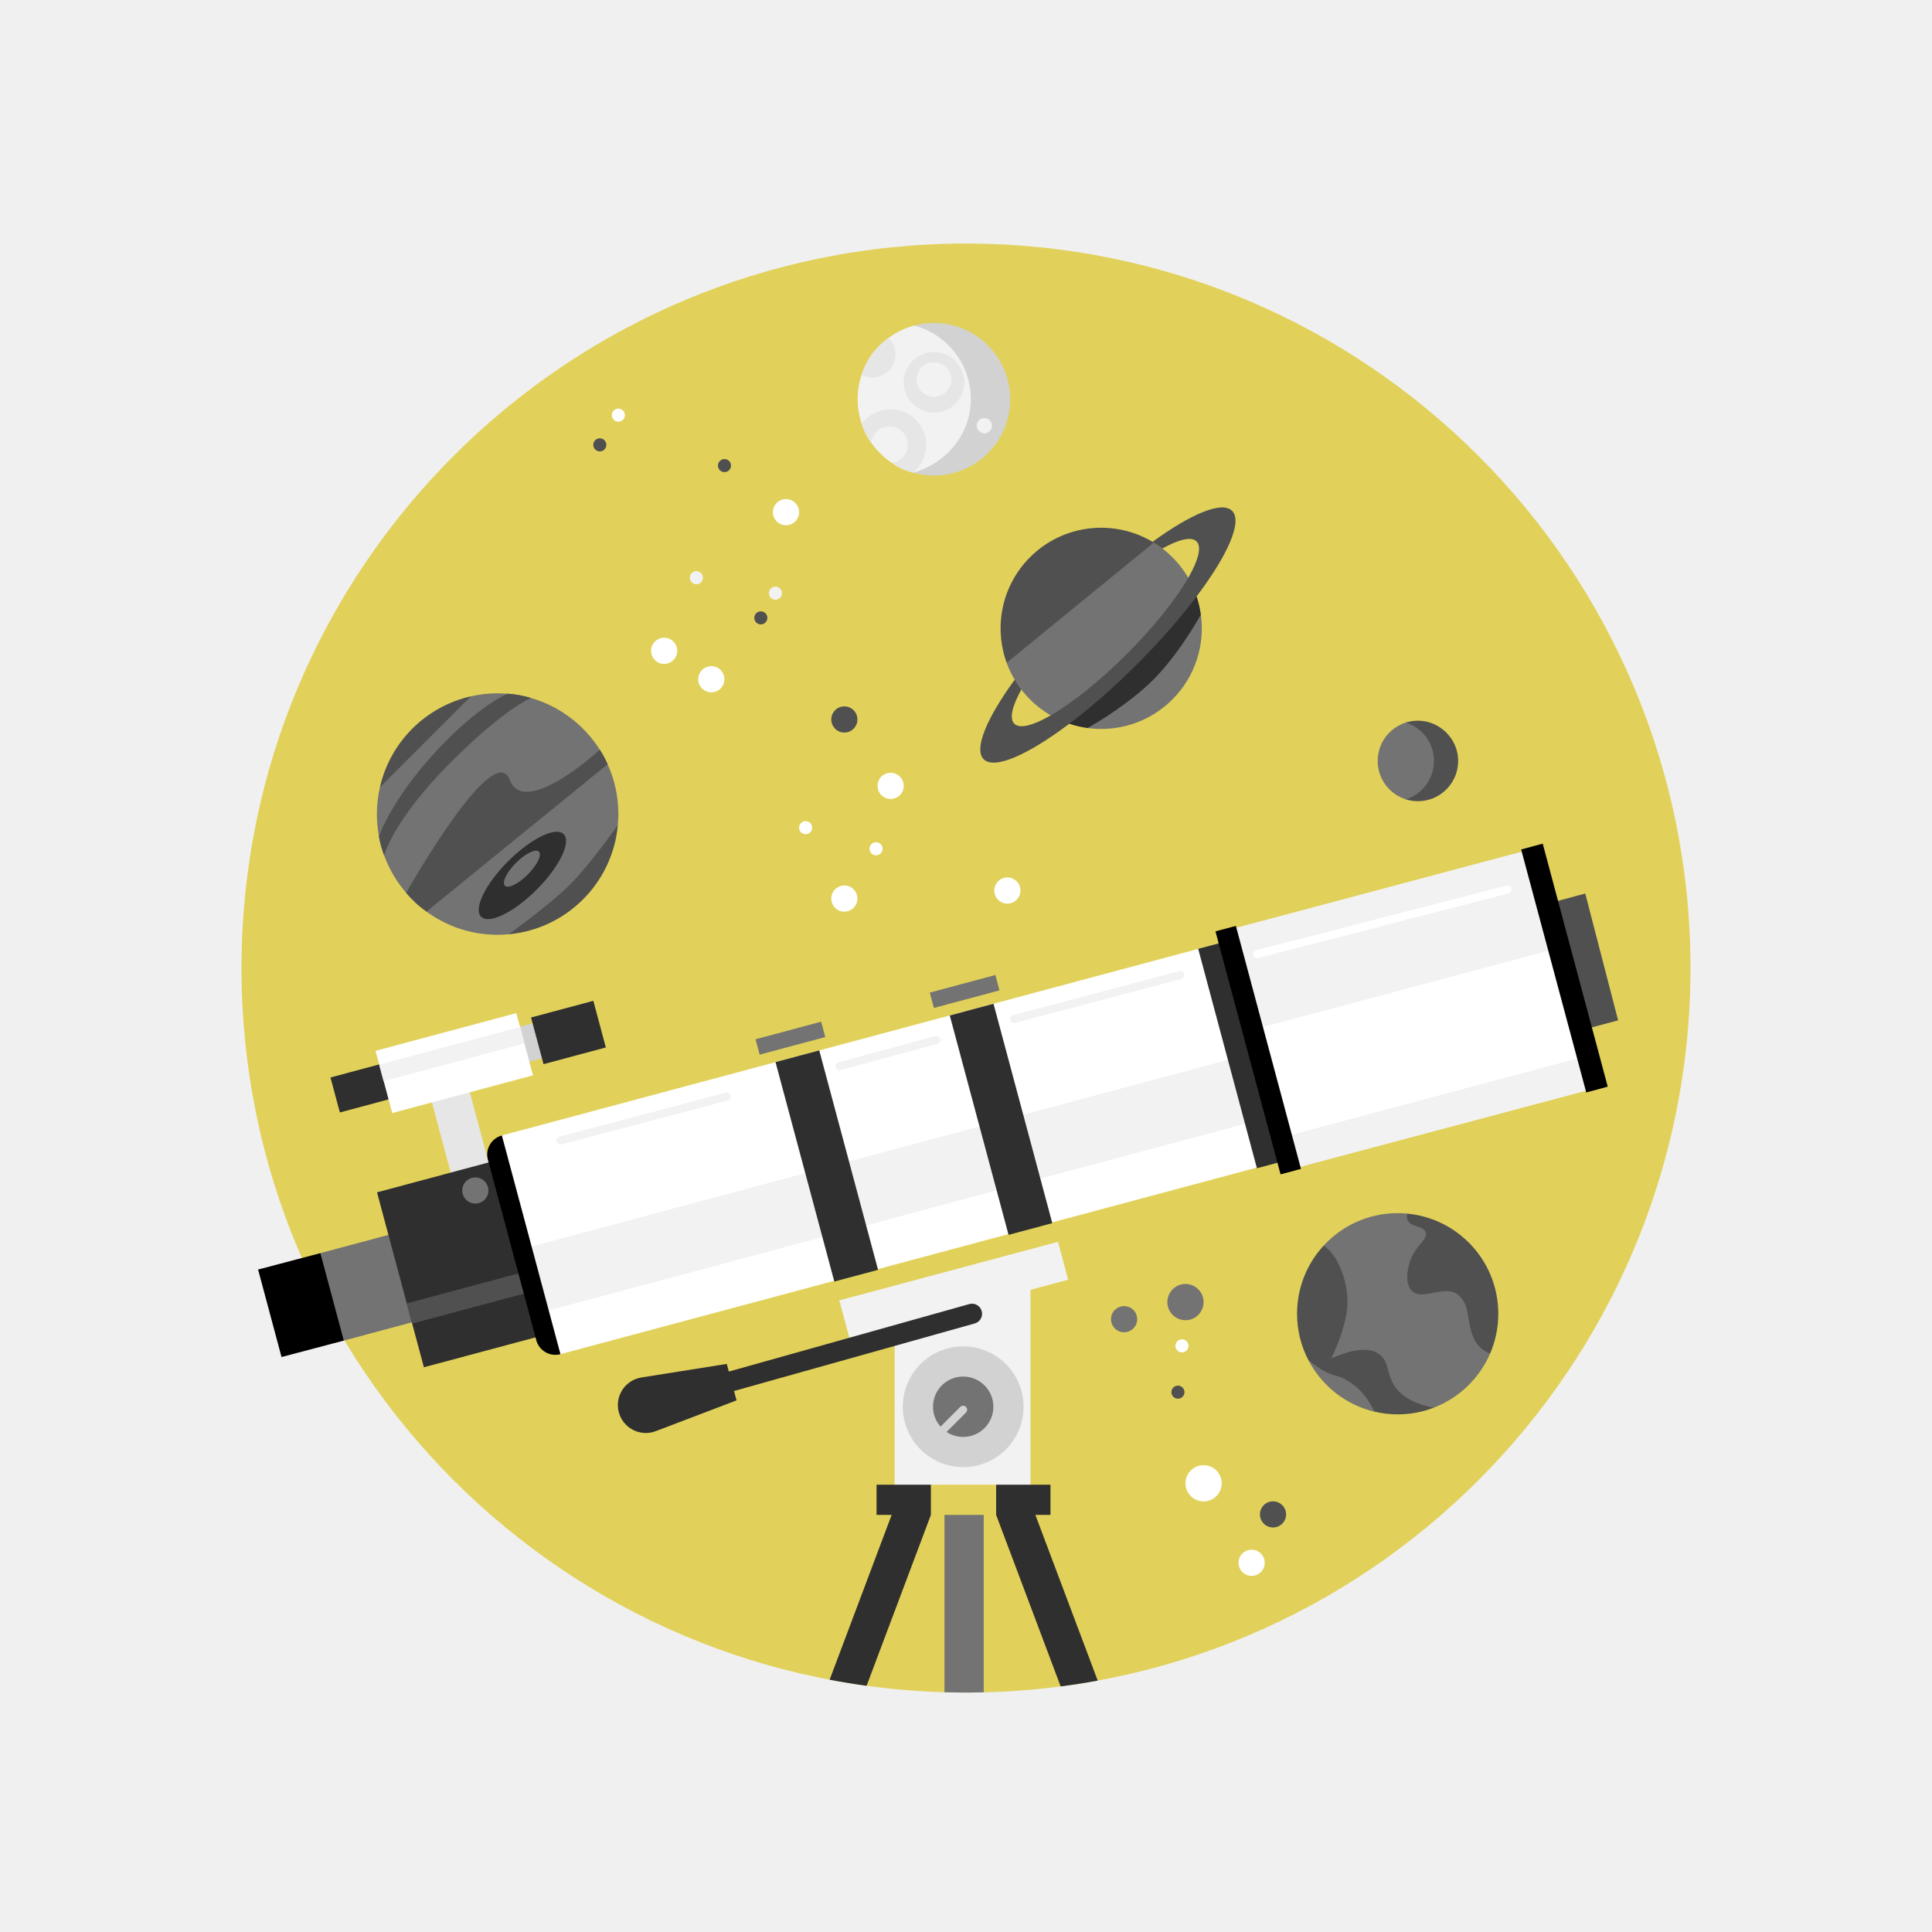
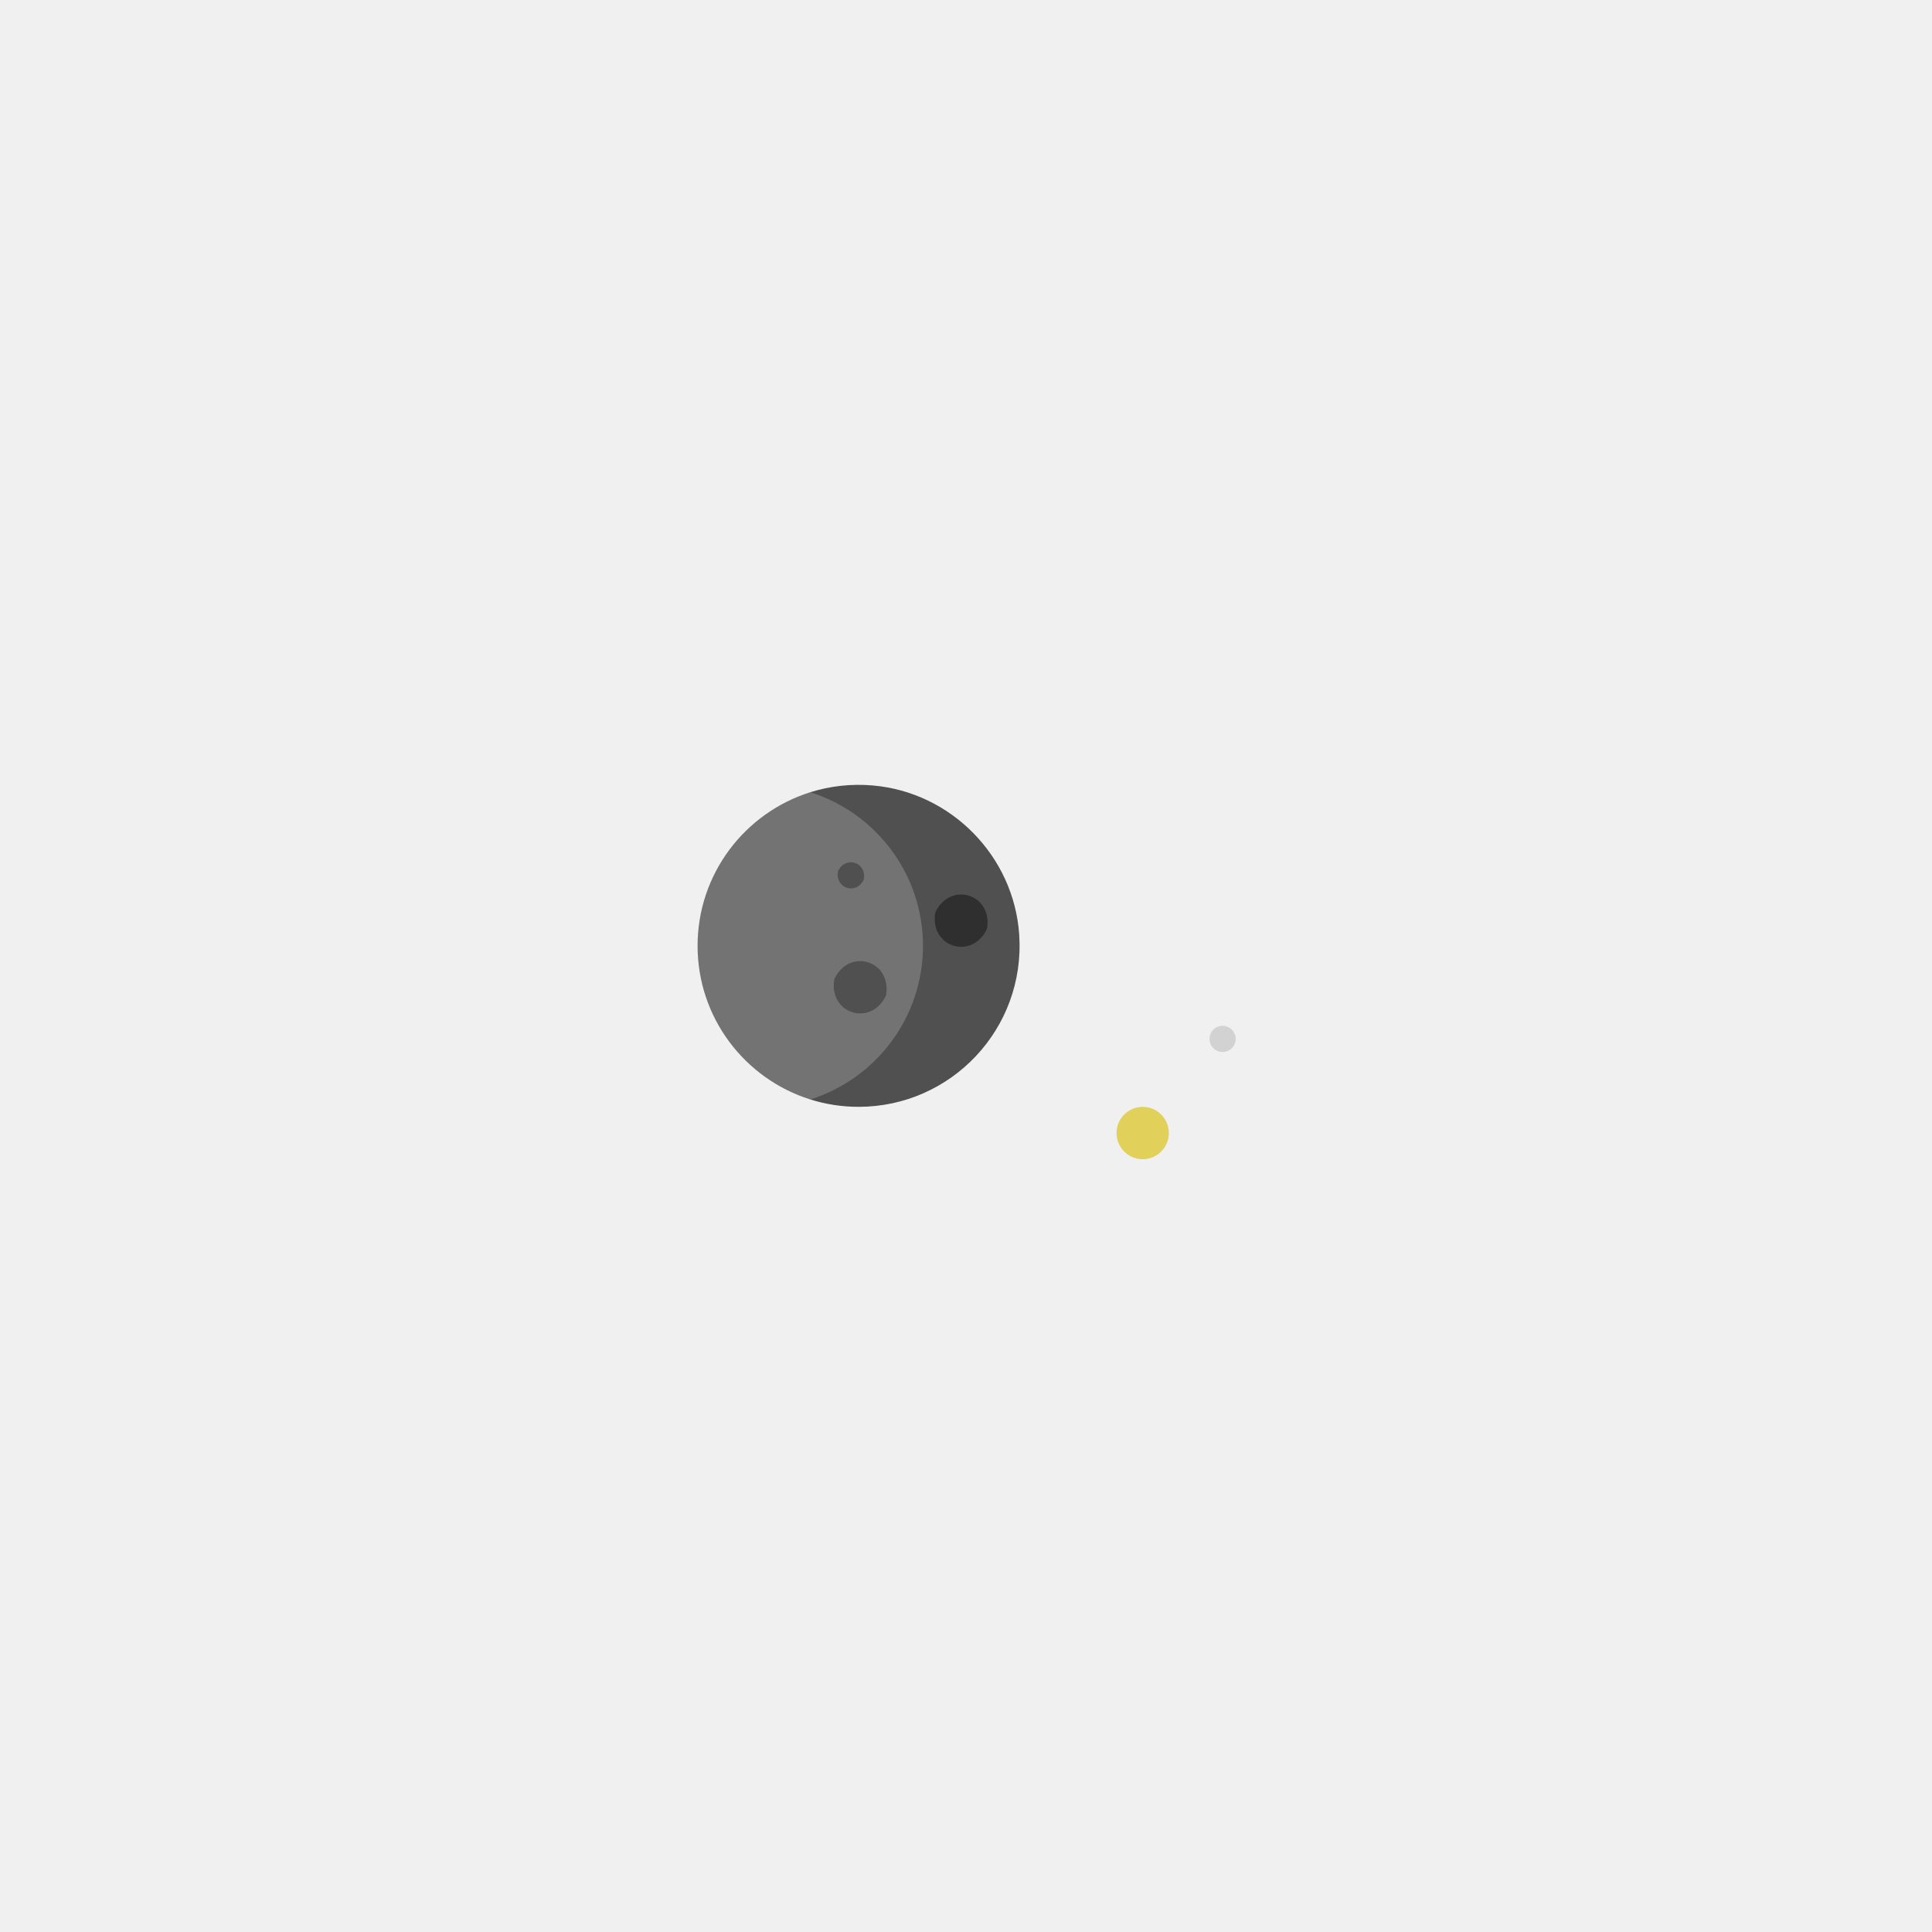
- <svg xmlns="http://www.w3.org/2000/svg" width="720" height="720" xml:space="preserve" overflow="hidden">
-   <g transform="translate(-236 -35)">
-     <path d="M866 395.767C866 544.883 745.117 665.766 596 665.766 446.883 665.766 326 544.883 326 395.766 326 246.65 446.883 125.766 596 125.766 745.117 125.766 866 246.65 866 395.767Z" fill="#E1D15A" />
-     <path d="M775.1 318.388C775.1 311.671 767.938 303.275 759.917 304.271 753.832 306.182 749.417 311.866 749.417 318.582 749.417 325.299 753.832 330.982 759.917 332.894 768.5 333.875 775.1 325.104 775.1 318.388Z" fill="#737373" />
-     <path d="M764.808 303.587C763.109 303.544 761.472 303.785 759.94 304.263 759.927 304.267 759.927 304.274 759.94 304.278 766.013 306.196 770.416 311.874 770.416 318.582 770.416 325.29 766.012 330.968 759.94 332.887 759.927 332.89 759.927 332.897 759.94 332.901 761.353 333.342 762.857 333.582 764.416 333.582 772.945 333.582 779.81 326.466 779.399 317.848 779.029 310.092 772.572 303.787 764.808 303.587Z" fill="#505050" />
-     <path d="M462.441 319.81C461.593 317.94 460.623 316.14 459.537 314.417 453.715 305.182 444.633 298.218 433.901 295.134 431.086 294.325 428.161 293.784 425.149 293.539 423.929 293.44 422.699 293.375 421.452 293.375 418.023 293.375 414.689 293.771 411.48 294.498 411.48 294.498 400.95 298.85 393.05 307.15 382.761 317.96 377.575 328.402 377.575 328.402 376.849 331.612 376.452 334.946 376.452 338.375 376.452 341.213 376.726 343.986 377.229 346.677 377.685 349.12 378.328 351.497 379.161 353.784 381.041 358.943 383.847 363.654 387.364 367.734 389.613 370.343 392.152 372.692 394.939 374.728 402.375 380.16 411.537 383.375 421.452 383.375 422.833 383.375 424.196 383.303 425.545 383.182 425.545 383.182 433.738 382.328 451.25 366.55 461.35 357.45 466.258 342.469 466.258 342.469 466.38 341.119 466.452 339.757 466.452 338.375 466.452 331.753 465.01 325.471 462.441 319.81Z" fill="#737373" />
-     <path d="M433.883 295.128C430.967 294.198 427.611 293.6 425.149 293.539 425.149 293.539 416.223 297.104 402.702 310.625 382.452 330.875 377.221 346.705 377.221 346.705 377.497 348.612 378.229 351.481 379.15 353.763 379.155 353.776 379.161 353.776 379.164 353.763 379.329 353.139 382.983 340.094 404.202 318.875 423.771 299.306 433.466 295.307 433.887 295.139 433.896 295.135 433.893 295.131 433.883 295.128Z" fill="#505050" />
-     <path d="M377.594 328.384 411.46 294.517C411.471 294.506 411.468 294.501 411.453 294.504 394.633 298.323 381.399 311.555 377.581 328.376 377.578 328.39 377.583 328.394 377.594 328.384Z" fill="#505050" />
-     <path d="M425.574 383.179C447.135 381.22 464.296 364.059 466.256 342.497 466.258 342.481 466.252 342.478 466.243 342.491 465.795 343.127 455.782 357.294 448.452 364.625 441.117 371.961 426.218 382.698 425.568 383.166 425.555 383.175 425.558 383.181 425.574 383.179Z" fill="#505050" />
-     <path d="M459.543 314.412C459.543 314.412 431.493 340.172 425.952 325.625 419.952 309.875 387.364 367.734 387.364 367.734 389.284 370.091 391.988 372.654 394.932 374.731L462.445 319.805C461.637 317.934 460.67 316.12 459.543 314.412Z" fill="#505050" />
-     <path d="M446.059 345.873C443.13 342.944 433.87 347.455 425.376 355.949 416.882 364.443 412.371 373.703 415.299 376.632 418.229 379.561 427.488 375.05 435.982 366.556 444.477 358.062 448.988 348.802 446.059 345.873ZM432.678 360.918C429.177 364.419 425.361 366.279 424.154 365.073 422.948 363.866 424.808 360.049 428.31 356.548 431.811 353.047 435.628 351.186 436.834 352.393 438.041 353.599 436.18 357.416 432.678 360.918Z" fill="#2F2F2F" />
-     <path d="M672.904 242.652C670.775 240.523 668.449 238.714 665.992 237.204 665.992 237.204 646.7 240.65 632.9 252.8 619.1 264.95 611.151 282.004 611.151 282.004 612.966 286.995 615.867 291.682 619.871 295.685 624.256 300.07 629.46 303.133 634.988 304.891 634.988 304.891 654.8 292.4 666.65 278.9 678.5 265.4 679.615 251.765 679.615 251.765 677.896 248.486 675.66 245.407 672.904 242.652Z" fill="#737373" />
-     <path d="M672.904 295.685C681.53 287.059 685.07 275.276 683.533 264.054 683.533 264.054 681.018 260.568 678.2 263.75 675.381 266.932 669.307 277.807 662.45 284.15 655.442 290.634 645.094 297.393 641.75 300.65 638.406 303.906 641.273 306.315 641.273 306.315 652.495 307.851 664.278 304.311 672.904 295.685Z" fill="#737373" />
-     <path d="M619.871 242.652C609.229 253.293 606.329 268.736 611.151 282.004L665.992 237.204C651.545 228.326 632.387 230.136 619.871 242.652Z" fill="#505050" />
-     <path d="M679.615 251.765C679.615 251.765 670.578 267.821 659 279.65 645.2 293.75 629.698 302.735 629.698 302.735 631.417 303.589 633.183 304.317 634.988 304.891 635.518 305.059 636.05 305.215 636.585 305.36 636.589 305.362 636.591 305.362 636.595 305.363 637.127 305.507 637.661 305.638 638.197 305.758 638.197 305.758 638.197 305.758 638.197 305.758L638.197 305.758C639.216 305.986 640.242 306.174 641.273 306.315 641.273 306.315 653.75 299.573 664.25 289.823 674.75 280.073 683.533 264.054 683.533 264.054 682.953 259.81 681.648 255.647 679.615 251.765Z" fill="#2F2F2F" />
-     <path d="M695.166 225.375C691.393 221.602 679.882 226.464 665.505 236.941 666.766 237.685 667.989 238.516 669.174 239.419 675.358 235.987 680.006 234.861 681.925 236.78 683.923 238.778 682.614 243.736 678.847 250.302 674.307 258.216 666.192 268.468 655.939 278.721 645.687 288.973 635.434 297.089 627.52 301.629 620.955 305.396 615.997 306.705 613.999 304.706 612.08 302.787 613.206 298.14 616.638 291.955 615.735 290.77 614.903 289.548 614.161 288.286 603.682 302.664 598.82 314.174 602.594 317.947 606.555 321.908 619.04 316.354 634.416 304.778 642.35 298.807 651.052 291.233 659.752 282.533 668.451 273.833 676.025 265.131 681.996 257.198 693.573 241.821 699.127 229.336 695.166 225.375Z" fill="#505050" />
-     <path d="M606.125 183.5C606.125 170.338 592.175 155.45 576.714 156.32 564.571 159.556 555.623 170.624 555.623 183.786 555.623 196.948 564.571 208.017 576.714 211.251 591.575 212.975 606.125 196.662 606.125 183.5Z" fill="#F2F2F2" />
-     <path d="M586.91 155.502C583.367 155.149 579.944 155.463 576.741 156.313 576.726 156.317 576.726 156.324 576.741 156.327 588.87 159.572 597.805 170.634 597.805 183.786 597.805 196.938 588.415 207.884 576.286 211.128 576.271 211.133 576.271 211.139 576.286 211.143 578.619 211.763 581.523 212.212 584.049 212.212 600.308 212.212 613.378 198.564 612.427 182.1 611.629 168.266 600.699 156.872 586.91 155.502Z" fill="#D2D2D2" />
-     <path d="M602.826 190.801C601.257 190.801 599.984 192.073 599.984 193.644 599.984 195.214 601.257 196.486 602.826 196.486 604.396 196.486 605.669 195.214 605.669 193.644 605.669 192.073 604.396 190.801 602.826 190.801Z" fill="#F2F2F2" />
-     <path d="M584.078 166.18C577.844 166.18 572.79 171.234 572.79 177.468 572.79 183.703 577.844 188.757 584.078 188.757 590.313 188.757 595.367 183.703 595.367 177.468 595.367 171.234 590.313 166.18 584.078 166.18ZM584.078 182.829C580.545 182.829 577.681 179.964 577.681 176.431 577.681 172.897 580.545 170.033 584.078 170.033 587.611 170.033 590.476 172.897 590.476 176.431 590.476 179.964 587.612 182.829 584.078 182.829Z" fill="#E6E6E6" />
-     <path d="M584.078 170.033C580.545 170.033 577.681 172.897 577.681 176.431 577.681 179.964 580.545 182.829 584.078 182.829 587.611 182.829 590.476 179.964 590.476 176.431 590.476 172.897 587.612 170.033 584.078 170.033Z" fill="#F2F2F2" />
-     <path d="M568.491 171.527C570.603 168.048 569.945 163.658 567.19 160.902 562.231 164.45 558.725 169.1 557.098 174.709 561.105 176.77 566.118 175.438 568.491 171.527Z" fill="#E6E6E6" />
-     <path d="M581.107 199.434C580.515 193.572 575.991 188.709 570.185 187.706 564.867 186.787 559.975 189.109 557.132 192.963 557.861 195.535 559.067 197.884 560.671 199.962 561.095 196.231 564.522 193.377 568.475 193.945 571.433 194.371 573.827 196.771 574.242 199.731 574.789 203.634 572.016 207.011 568.351 207.492 570.682 209.21 573.341 210.464 576.267 211.13 576.269 211.131 576.271 211.13 576.273 211.128 579.591 208.42 581.584 204.15 581.107 199.434Z" fill="#E6E6E6" />
-     <path d="M756.95 522.85C748.979 508.875 737.05 497.95 729.244 499.25 723.115 505.925 719.372 514.824 719.372 524.599 719.372 530.826 720.898 536.692 723.583 541.859 726.85 546.05 731.25 549.75 735.35 552.55 740.797 556.27 742.65 557.65 748.299 561.103 751.053 561.748 753.921 562.099 756.872 562.099 761.589 562.099 766.098 561.22 770.256 559.631 770.85 551.05 764.65 536.35 756.95 522.85Z" fill="#505050" />
-     <path d="M755.85 519.05C760.658 530.589 777.75 540.25 791.304 539.464 793.275 534.906 794.372 529.881 794.372 524.6 794.372 505.082 779.461 489.054 760.409 487.271 755.55 491.55 751.35 508.25 755.85 519.05Z" fill="#505050" />
-     <path d="M738.122 549.5C734.076 547.086 733.567 548.264 729.122 545.75 728.459 545.374 726.218 544.068 723.613 541.884 723.597 541.87 723.591 541.874 723.6 541.893 728.575 551.444 737.536 558.58 748.282 561.099 748.291 561.102 748.295 561.096 748.291 561.088 746.232 557.237 743.779 552.875 738.122 549.5Z" fill="#737373" />
-     <path d="M785.328 533.986C782.28 527.324 784.079 521.161 779.328 517.486 774.219 513.535 765.999 520.071 762.078 515.986 759.103 512.887 761.093 506.268 761.328 505.486 763.237 499.137 768.286 497.047 767.328 494.236 766.441 491.632 761.789 492.499 760.578 489.736 760.267 489.027 760.234 488.178 760.409 487.271 759.244 487.161 758.065 487.1 756.872 487.1 745.937 487.1 736.098 491.783 729.244 499.25 734.334 502.131 738.703 512.758 738.122 521.75 737.571 530.282 732.339 540.812 732.129 541.237 732.123 541.246 732.13 541.246 732.141 541.242 738.139 538.584 745.663 536.343 750.122 539.75 753.601 542.409 752.78 546.648 755.372 551 757.401 554.407 761.517 557.865 770.256 559.631 779.699 556.021 787.308 548.709 791.304 539.464 788.87 538.496 786.535 536.623 785.328 533.986Z" fill="#737373" />
-     <path d="M707.32 617.407C707.32 620.1 705.138 622.282 702.445 622.282 699.753 622.282 697.57 620.1 697.57 617.407 697.57 614.715 699.753 612.532 702.445 612.532 705.138 612.532 707.32 614.715 707.32 617.407Z" fill="#FFFFFF" />
-     <path d="M684.542 520.25C684.542 523.978 681.52 527 677.792 527 674.064 527 671.042 523.978 671.042 520.25 671.042 516.522 674.064 513.5 677.792 513.5 681.52 513.5 684.542 516.522 684.542 520.25Z" fill="#737373" />
-     <path d="M691.292 587.782C691.292 591.51 688.27 594.532 684.542 594.532 680.814 594.532 677.792 591.51 677.792 587.782 677.792 584.054 680.814 581.032 684.542 581.032 688.27 581.032 691.292 584.054 691.292 587.782Z" fill="#FFFFFF" />
-     <path d="M677.417 553.812C677.417 555.159 676.326 556.25 674.979 556.25 673.633 556.25 672.542 555.159 672.542 553.812 672.542 552.466 673.633 551.375 674.979 551.375 676.326 551.375 677.417 552.466 677.417 553.812Z" fill="#505050" />
-     <path d="M678.917 536.562C678.917 537.909 677.826 539 676.479 539 675.133 539 674.042 537.909 674.042 536.562 674.042 535.216 675.133 534.125 676.479 534.125 677.826 534.125 678.917 535.216 678.917 536.562Z" fill="#FFFFFF" />
-     <path d="M715.292 599.375C715.292 602.067 713.109 604.25 710.417 604.25 707.725 604.25 705.542 602.067 705.542 599.375 705.542 596.683 707.725 594.5 710.417 594.5 713.109 594.5 715.292 596.683 715.292 599.375Z" fill="#505050" />
-     <path d="M659.792 526.625C659.792 529.317 657.609 531.5 654.917 531.5 652.225 531.5 650.042 529.317 650.042 526.625 650.042 523.933 652.225 521.75 654.917 521.75 657.609 521.75 659.792 523.933 659.792 526.625Z" fill="#737373" />
-     <path d="M555.541 303.125C555.541 305.817 553.359 308 550.666 308 547.974 308 545.791 305.817 545.791 303.125 545.791 300.433 547.974 298.25 550.666 298.25 553.359 298.25 555.541 300.433 555.541 303.125Z" fill="#505050" />
-     <path d="M564.916 351.312C564.916 352.659 563.825 353.75 562.479 353.75 561.133 353.75 560.041 352.659 560.041 351.312 560.041 349.966 561.133 348.875 562.479 348.875 563.825 348.875 564.916 349.966 564.916 351.312Z" fill="#FFFFFF" />
-     <path d="M538.666 343.438C538.666 344.784 537.575 345.875 536.229 345.875 534.883 345.875 533.791 344.784 533.791 343.438 533.791 342.091 534.883 341 536.229 341 537.575 341 538.666 342.091 538.666 343.438Z" fill="#FFFFFF" />
-     <path d="M616.291 366.875C616.291 369.567 614.109 371.75 611.416 371.75 608.724 371.75 606.541 369.567 606.541 366.875 606.541 364.183 608.724 362 611.416 362 614.109 362 616.291 364.183 616.291 366.875Z" fill="#FFFFFF" />
-     <path d="M555.541 369.875C555.541 372.567 553.359 374.75 550.666 374.75 547.974 374.75 545.791 372.567 545.791 369.875 545.791 367.183 547.974 365 550.666 365 553.359 365 555.541 367.183 555.541 369.875Z" fill="#FFFFFF" />
-     <path d="M572.791 327.875C572.791 330.567 570.609 332.75 567.916 332.75 565.224 332.75 563.041 330.567 563.041 327.875 563.041 325.183 565.224 323 567.916 323 570.609 323 572.791 325.183 572.791 327.875Z" fill="#FFFFFF" />
-     <path d="M521.979 265.267C521.979 266.613 520.887 267.705 519.541 267.705 518.195 267.705 517.104 266.613 517.104 265.267 517.104 263.921 518.195 262.83 519.541 262.83 520.887 262.83 521.979 263.921 521.979 265.267Z" fill="#505050" />
-     <path d="M527.416 256.062C527.416 257.409 526.325 258.5 524.979 258.5 523.633 258.5 522.541 257.409 522.541 256.062 522.541 254.716 523.633 253.625 524.979 253.625 526.325 253.625 527.416 254.716 527.416 256.062Z" fill="#F2F2F2" />
-     <path d="M497.95 250.302C497.95 251.648 496.859 252.739 495.513 252.739 494.167 252.739 493.075 251.648 493.075 250.302 493.075 248.956 494.167 247.864 495.513 247.864 496.859 247.864 497.95 248.956 497.95 250.302Z" fill="#F2F2F2" />
-     <path d="M461.975 200.782C461.975 202.128 460.884 203.22 459.537 203.22 458.191 203.22 457.1 202.128 457.1 200.782 457.1 199.436 458.191 198.345 459.537 198.345 460.884 198.345 461.975 199.436 461.975 200.782Z" fill="#505050" />
-     <path d="M533.791 225.875C533.791 228.567 531.609 230.75 528.916 230.75 526.224 230.75 524.041 228.567 524.041 225.875 524.041 223.183 526.224 221 528.916 221 531.609 221 533.791 223.183 533.791 225.875Z" fill="#FFFFFF" />
-     <path d="M505.962 288.141C505.962 290.833 503.779 293.016 501.087 293.016 498.394 293.016 496.212 290.833 496.212 288.141 496.212 285.448 498.394 283.266 501.087 283.266 503.779 283.266 505.962 285.448 505.962 288.141Z" fill="#FFFFFF" />
-     <path d="M508.431 208.517C508.431 209.863 507.339 210.954 505.993 210.954 504.647 210.954 503.556 209.863 503.556 208.517 503.556 207.171 504.647 206.079 505.993 206.079 507.339 206.079 508.431 207.171 508.431 208.517Z" fill="#505050" />
-     <path d="M468.889 189.717C468.889 191.064 467.798 192.155 466.452 192.155 465.106 192.155 464.014 191.064 464.014 189.717 464.014 188.371 465.106 187.28 466.452 187.28 467.798 187.28 468.889 188.371 468.889 189.717Z" fill="#FFFFFF" />
-     <path d="M488.39 277.54C488.39 280.233 486.207 282.415 483.515 282.415 480.823 282.415 478.64 280.233 478.64 277.54 478.64 274.848 480.823 272.665 483.515 272.665 486.207 272.665 488.39 274.848 488.39 277.54Z" fill="#FFFFFF" />
-     <path d="M562.667 599.562 568.292 599.562 545.18 660.989C549.732 661.856 554.326 662.607 558.957 663.242L582.917 599.562 582.917 584.562 569.424 588.312 562.667 588.312 562.667 599.562Z" fill="#2F2F2F" />
-     <path d="M627.481 588.312 620.016 588.312 607.231 584.562 607.231 599.562 631.279 663.478C635.921 662.872 640.525 662.148 645.089 661.309L621.856 599.562 627.481 599.562 627.481 588.312Z" fill="#2F2F2F" />
-     <path d="M587.979 665.645C590.643 665.722 593.317 665.766 596 665.766 598.208 665.766 600.409 665.738 602.604 665.685L602.604 599.562 587.979 599.562 587.979 665.645Z" fill="#737373" />
-     <path d="M634.077 511.912 630.292 497.785 548.792 519.623 552.577 533.75 569.417 529.238 569.417 588.312 620.041 588.312 620.041 515.673Z" fill="#F2F2F2" />
-     <path d="M617.454 559.25C617.454 571.676 607.38 581.75 594.954 581.75 582.527 581.75 572.454 571.676 572.454 559.25 572.454 546.824 582.527 536.75 594.954 536.75 607.38 536.75 617.454 546.824 617.454 559.25Z" fill="#D2D2D2" />
-     <path d="M601.852 523.587C601.293 521.592 599.222 520.429 597.229 520.99L507.612 546.141 506.85 543.295 475.038 548.346C469.07 549.294 465.16 555.108 466.534 560.993 467.966 567.134 474.487 570.601 480.379 568.355L510.49 556.879 509.553 553.386 599.255 528.211C601.249 527.651 602.412 525.581 601.852 523.587Z" fill="#2F2F2F" />
-     <path d="M594.954 548C588.741 548 583.704 553.037 583.704 559.25 583.704 562.093 584.767 564.683 586.507 566.664L593.856 559.315C594.442 558.729 595.392 558.729 595.978 559.315 596.563 559.9 596.563 560.85 595.978 561.435L588.77 568.643C590.545 569.814 592.669 570.5 594.954 570.5 601.167 570.5 606.204 565.463 606.204 559.25 606.204 553.037 601.167 548 594.954 548Z" fill="#737373" />
-     <path d="M394.385 436.231 408.512 432.446 420.362 476.675 406.236 480.46Z" fill="#E6E6E6" />
-     <path d="M359.159 436.548 378.427 431.377 381.927 444.415 362.658 449.586Z" fill="#2F2F2F" />
-     <path d="M417.546 420.907 435.934 415.98 439.427 429.02 421.04 433.947Z" fill="#D2D2D2" />
-     <path d="M375.961 426.614 428.413 412.561 434.624 435.742 382.173 449.796Z" fill="#FFFFFF" />
-     <path d="M377.306 431.782 429.861 417.708 431.505 423.848 378.951 437.923Z" fill="#F2F2F2" />
-     <path d="M433.903 414.195 457.117 407.976 461.776 425.362 438.562 431.582Z" fill="#2F2F2F" />
-     <path d="M429.526 517.081 364.122 534.605 354.35 528.95 349.85 512.3 355.39 502.004 420.79 484.48Z" fill="#737373" />
-     <path d="M839.026 415.257 765.253 435.024 753.006 387.762 826.779 367.994Z" fill="#505050" />
-     <path d="M376.505 479.349 442.187 461.751 459.656 526.949 393.974 544.547Z" fill="#2F2F2F" />
-     <path d="M455.304 510.658 389.587 528.267 387.573 520.725 453.284 503.12Z" fill="#505050" />
-     <path d="M829.458 440.849 718.536 470.41 694.66 381.303 805.582 351.742Z" fill="#F2F2F2" />
-     <path d="M702.385 418.895 817.109 388.234 827.838 428.379 713.115 459.04Z" fill="#FFFFFF" />
-     <path d="M835.154 439.965 827.151 442.131 802.887 351.575 810.927 349.4Z" />
-     <path d="M711.482 468.22 444.629 539.723C440.95 538.35 438.492 533.268 437.55 529.75L422.15 471.15C421.134 467.358 419.496 459.106 423.288 458.09L689.644 386.72 711.482 468.22Z" fill="#FFFFFF" />
-     <path d="M431.116 500.331 701.001 427.991 707.39 451.828 437.506 524.168Z" fill="#F2F2F2" />
-     <path d="M364.123 534.604 340.919 540.723 332.184 508.122 355.389 502.004Z" />
-     <path d="M525.014 430.815 541.313 426.448 563.225 508.227 546.925 512.594Z" fill="#2F2F2F" />
-     <path d="M589.953 413.439 606.253 409.072 628.159 490.829 611.859 495.196Z" fill="#2F2F2F" />
-     <path d="M444.867 539.659 444.867 539.659C440.942 540.711 436.908 538.381 435.855 534.457L417.827 467.171C416.775 463.246 419.104 459.211 423.03 458.16L423.03 458.16 444.867 539.659Z" />
-     <path d="M713.925 467.825 704.418 470.373 682.531 388.592 691.975 386.075Z" fill="#2F2F2F" />
-     <path d="M517.571 422.308 542.02 415.757 543.554 421.484 519.105 428.035Z" fill="#737373" />
-     <path d="M582.498 404.912 606.947 398.362 608.482 404.088 584.032 410.639Z" fill="#737373" />
-     <path d="M688.968 382.094 696.575 380.056 720.837 470.609 713.231 472.647Z" />
-     <path d="M704.479 392.094C703.811 392.094 703.202 391.645 703.027 390.969 702.82 390.167 703.302 389.349 704.105 389.142L797.416 365.048C798.219 364.84 799.037 365.323 799.244 366.125 799.451 366.927 798.969 367.745 798.166 367.952L704.855 392.046C704.729 392.079 704.603 392.094 704.479 392.094Z" fill="#FFFFFF" />
-     <path d="M613.872 416.279C613.208 416.279 612.6 415.835 612.423 415.163 612.211 414.362 612.688 413.541 613.489 413.329L675.433 396.918C676.234 396.707 677.055 397.182 677.267 397.983 677.479 398.784 677.002 399.605 676.201 399.817L614.257 416.229C614.128 416.263 613.999 416.279 613.872 416.279Z" fill="#F2F2F2" />
-     <path d="M444.829 461.574C444.165 461.574 443.558 461.13 443.38 460.458 443.168 459.657 443.645 458.836 444.446 458.623L506.39 442.213C507.191 442 508.012 442.477 508.224 443.278 508.437 444.078 507.96 444.9 507.159 445.112L445.214 461.523C445.086 461.557 444.956 461.574 444.829 461.574Z" fill="#F2F2F2" />
-     <path d="M548.882 433.838C548.221 433.838 547.616 433.398 547.435 432.73 547.219 431.93 547.691 431.107 548.49 430.89L584.49 421.14C585.29 420.924 586.114 421.396 586.331 422.196 586.547 422.995 586.074 423.819 585.275 424.035L549.275 433.785C549.144 433.822 549.012 433.838 548.882 433.838Z" fill="#F2F2F2" />
-     <path d="M418.014 478.661C418.014 481.353 415.832 483.536 413.139 483.536 410.447 483.536 408.264 481.353 408.264 478.661 408.264 475.969 410.447 473.786 413.139 473.786 415.832 473.786 418.014 475.969 418.014 478.661Z" fill="#737373" />
+ <svg xmlns="http://www.w3.org/2000/svg" width="871" height="871" xml:space="preserve" overflow="hidden">
+   <g transform="translate(-598 -614)">
+     <path d="M1035.31 1040.41C1035.31 995.062 993.579 967.844 963.296 971.159 933.85 980.41 912.487 1007.91 912.487 1040.41 912.487 1072.91 933.85 1100.41 963.296 1109.66 1002.65 1114.82 1035.31 1076.72 1035.31 1040.41Z" fill="#737373" />
+     <path d="M991.414 968.101C981.572 967.258 972.107 968.401 963.35 971.143 963.319 971.152 963.319 971.168 963.35 971.177 992.766 980.444 1014.1 1007.93 1014.1 1040.41 1014.1 1072.89 992.766 1100.38 963.35 1109.64 963.319 1109.65 963.319 1109.67 963.35 1109.68 970.209 1111.83 977.502 1112.99 985.071 1112.99 1026.81 1112.99 1060.32 1077.77 1057.49 1035.42 1055.12 999.984 1026.81 971.132 991.414 968.101Z" fill="#505050" />
+     <path d="M1124.95 1124.81C1124.95 1131.32 1119.67 1136.6 1113.16 1136.6 1106.64 1136.6 1101.36 1131.32 1101.36 1124.81 1101.36 1118.29 1106.64 1113.01 1113.16 1113.01 1119.67 1113.01 1124.95 1118.29 1124.95 1124.81Z" fill="#E1D15A" />
+     <path d="M1155.08 1082.37C1155.08 1085.63 1152.44 1088.27 1149.18 1088.27 1145.92 1088.27 1143.28 1085.63 1143.28 1082.37 1143.28 1079.11 1145.92 1076.47 1149.18 1076.47 1152.44 1076.47 1155.08 1079.11 1155.08 1082.37Z" fill="#D2D2D2" />
+     <path d="M975.789 1006.78C979.182 999.604 988.8 1002.66 987.435 1010.47 984.042 1017.65 974.424 1014.59 975.789 1006.78Z" fill="#505050" />
+     <path d="M974.145 1055.39C980.93 1041.04 1000.17 1047.15 997.439 1062.78 990.652 1077.13 971.416 1071.02 974.145 1055.39Z" fill="#505050" />
+     <path d="M1019.66 1025.36C1026.45 1011.02 1045.68 1017.12 1042.96 1032.75 1036.17 1047.1 1016.94 1041 1019.66 1025.36Z" fill="#2F2F2F" />
  </g>
</svg>
